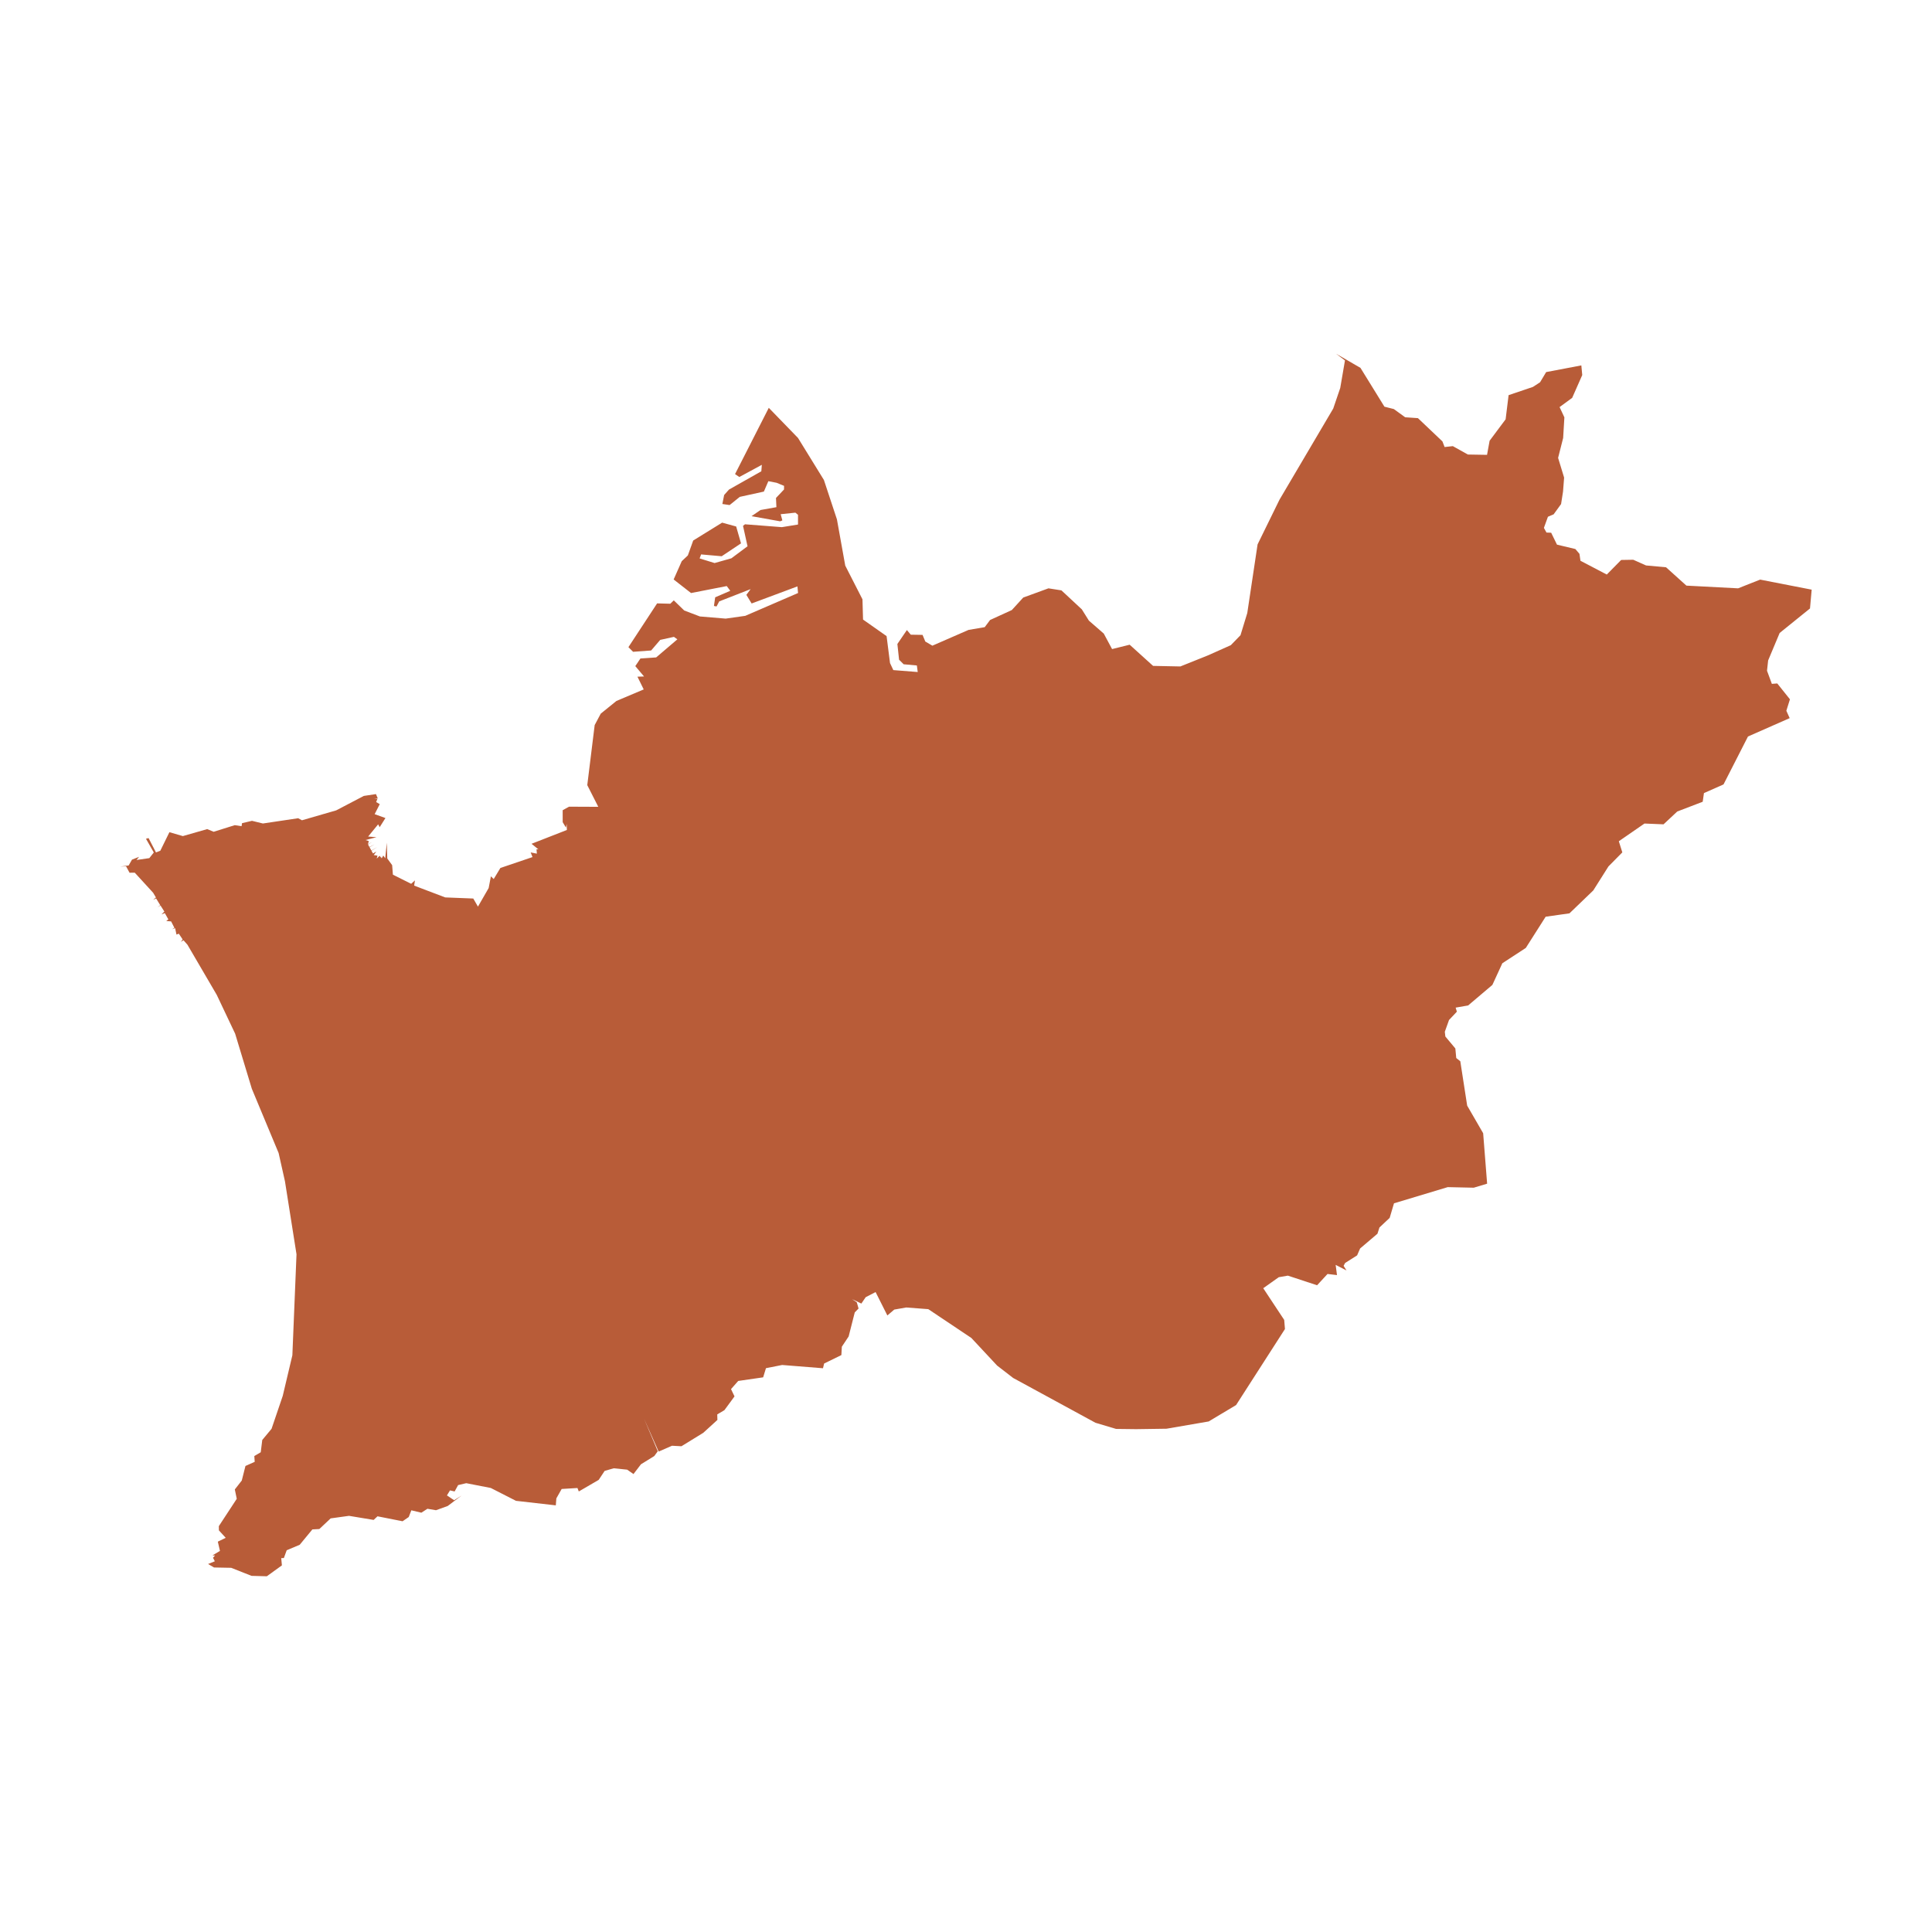
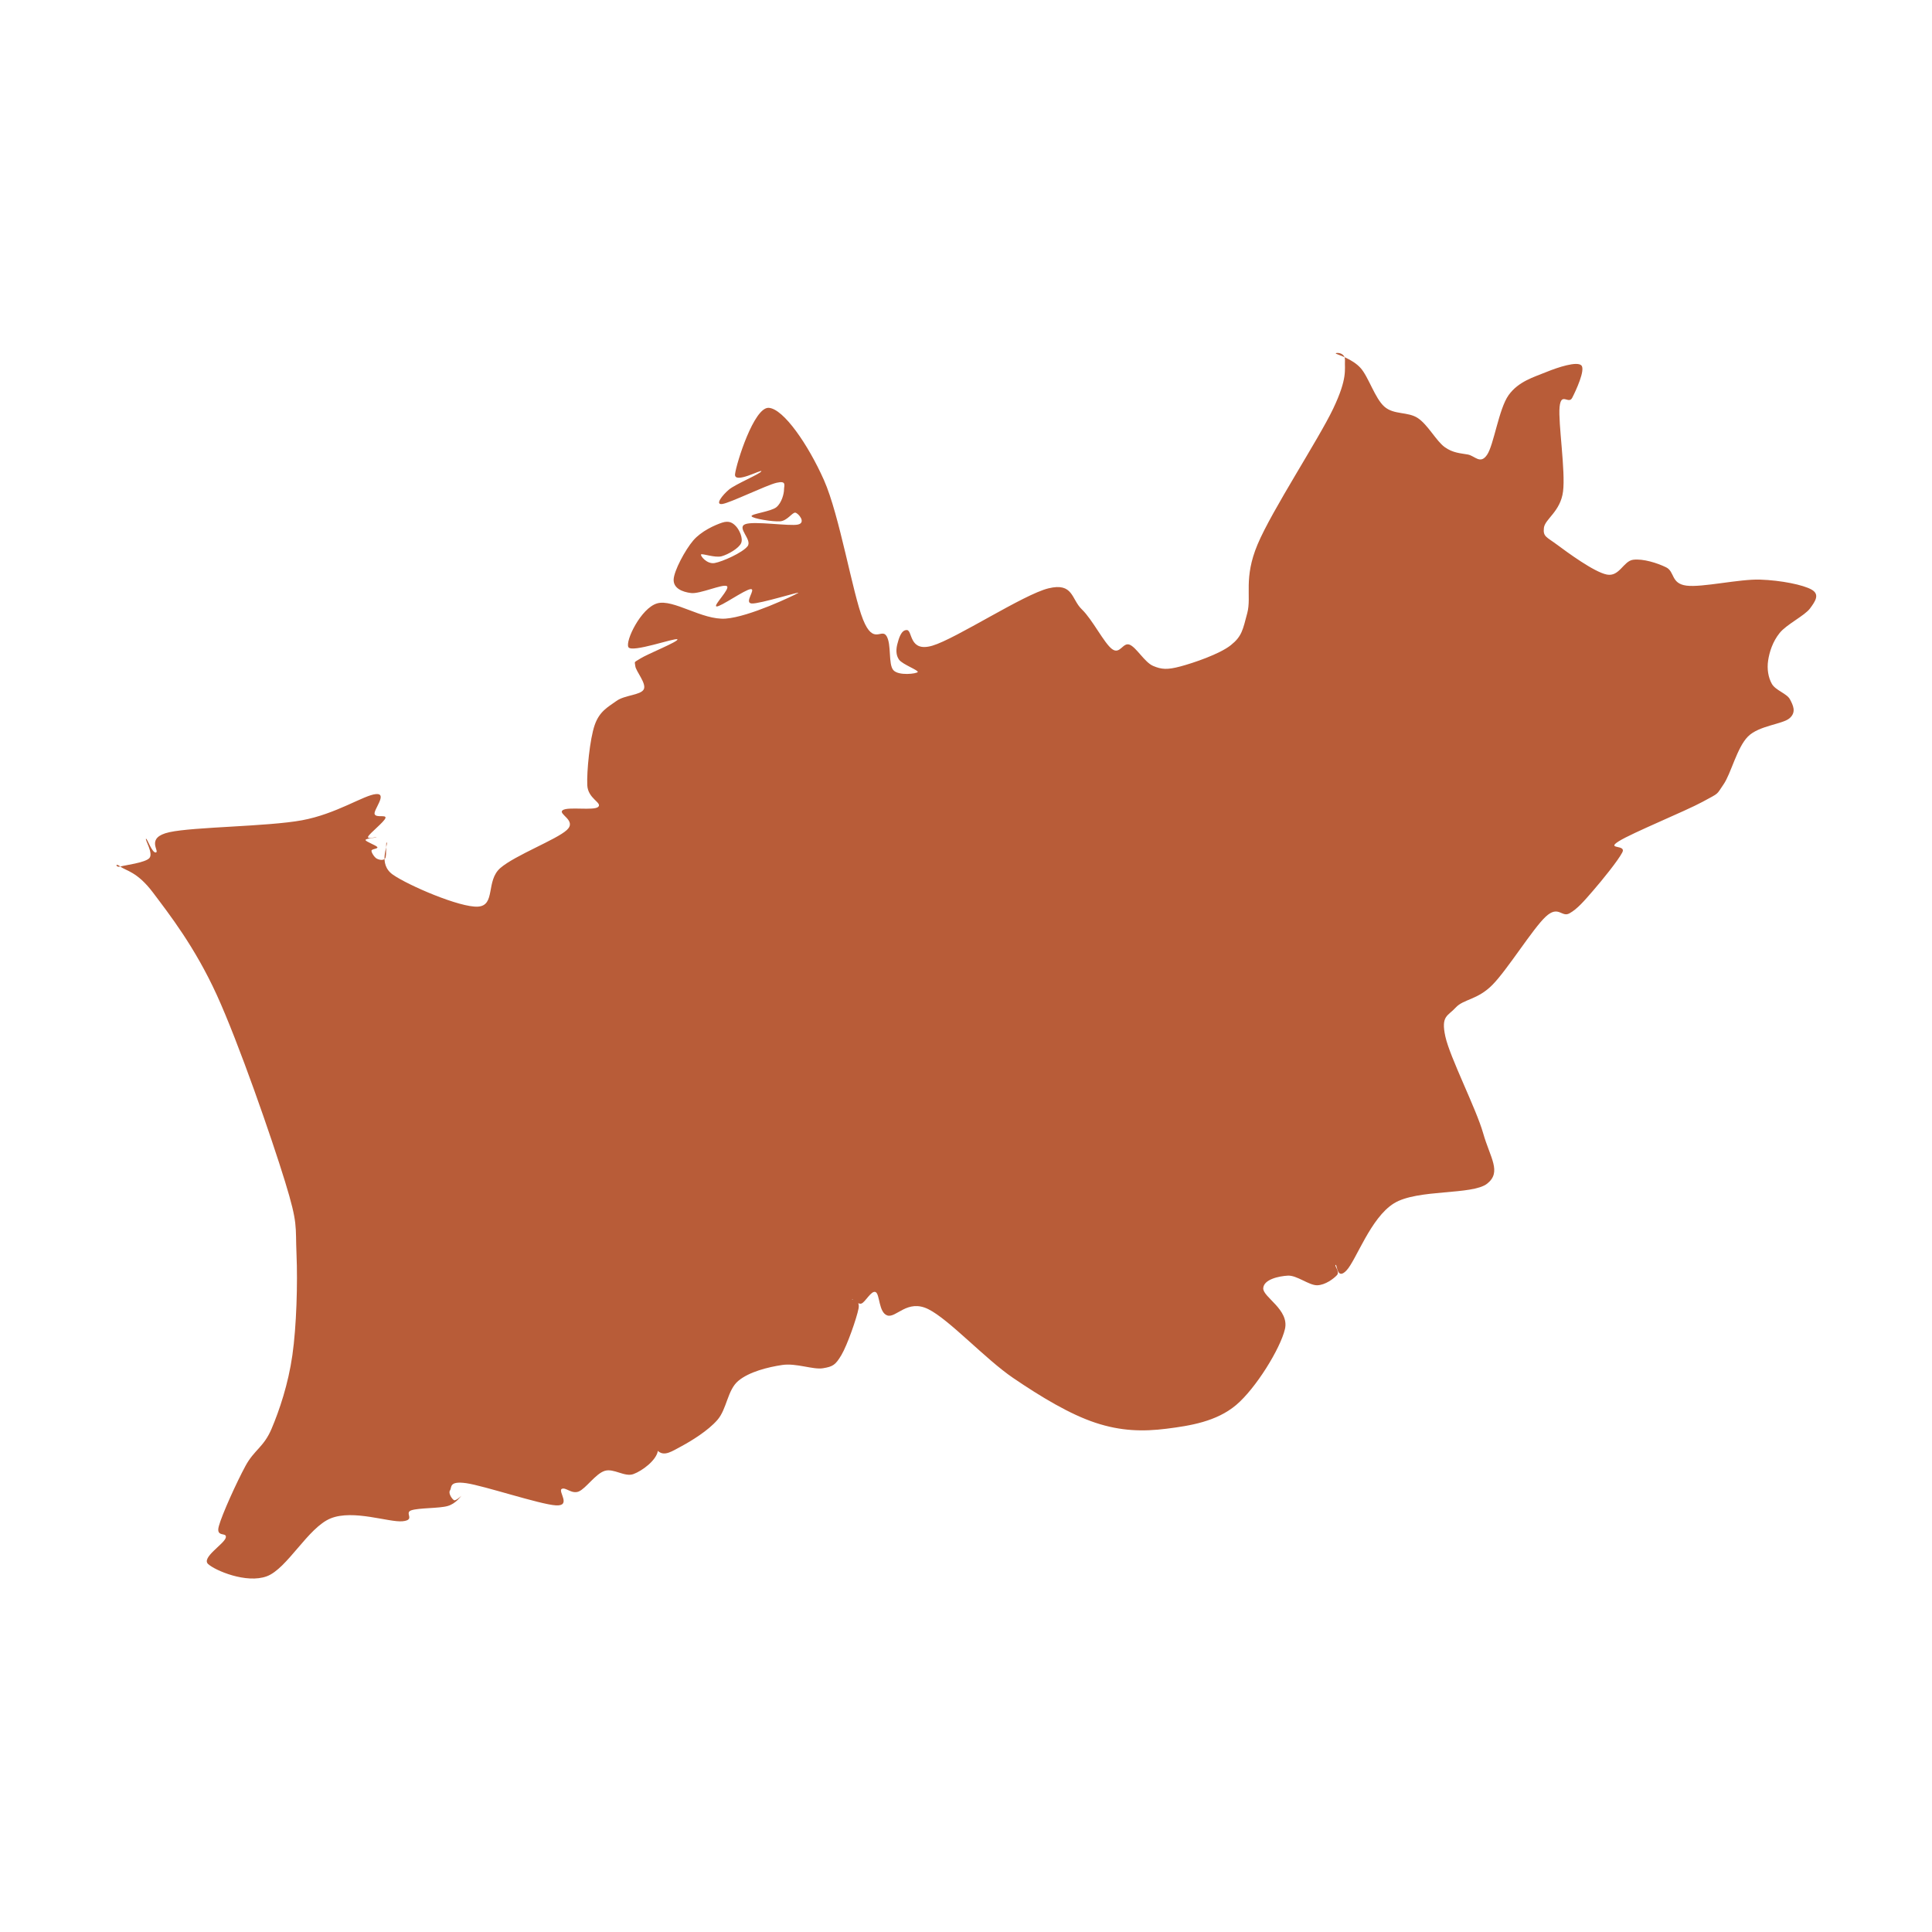
<svg xmlns="http://www.w3.org/2000/svg" viewBox="0 0 100 100" role="img" aria-label="Margem Cool">
  <g transform="translate(4.404145 16.48705) scale(0.1139896)">
-     <path d="M 16.00 248.83 L 18.60 248.72 L 20.19 251.65 L 22.56 251.63 L 30.88 260.72 L 32.17 262.88 L 30.92 263.92 L 32.26 263.33 L 34.11 266.37 L 32.91 267.33 L 34.23 266.51 L 36.00 269.28 L 34.68 270.58 L 36.20 269.98 L 37.81 272.82 L 36.86 273.58 L 39.06 273.75 L 40.54 276.63 L 39.54 277.29 L 40.89 276.82 L 41.49 279.73 L 42.56 279.33 L 44.31 281.94 L 43.49 283.03 L 44.69 282.31 L 46.48 284.34 L 59.78 307.10 L 68.13 324.72 L 75.72 349.76 L 87.88 378.93 L 90.76 391.78 L 96.00 424.90 L 94.12 470.76 L 89.75 489.20 L 84.67 504.15 L 80.45 509.22 L 79.76 514.80 L 76.84 516.51 L 77.02 519.15 L 72.82 521.02 L 71.15 527.63 L 67.99 531.68 L 68.87 535.93 L 60.73 548.35 L 60.76 550.27 L 63.86 553.65 L 60.27 555.39 L 61.24 559.60 L 57.86 561.62 L 59.01 561.67 L 58.09 562.71 L 58.91 564.30 L 55.85 565.54 L 58.54 567.12 L 66.35 567.27 L 75.57 570.92 L 82.52 571.11 L 89.37 566.16 L 89.06 562.86 L 90.25 562.85 L 91.55 559.29 L 97.45 556.81 L 103.21 549.83 L 106.36 549.66 L 111.51 544.82 L 119.84 543.67 L 131.02 545.52 L 132.78 543.88 L 144.15 546.13 L 146.96 544.21 L 148.14 541.16 L 152.69 542.24 L 155.45 540.46 L 159.34 541.12 L 164.65 539.20 L 170.95 534.46 L 167.57 536.58 L 164.31 534.39 L 165.70 532.11 L 167.80 532.60 L 169.38 529.71 L 173.08 528.84 L 184.23 531.02 L 195.65 536.85 L 213.74 538.91 L 213.99 535.74 L 216.40 531.47 L 223.57 531.03 L 224.18 532.60 L 233.22 527.34 L 235.92 523.26 L 240.03 522.08 L 246.15 522.70 L 249.01 524.70 L 252.41 520.26 L 258.45 516.52 L 260.05 514.34 L 253.78 499.49 L 260.44 514.49 L 266.50 511.84 L 270.79 512.07 L 280.70 505.97 L 287.12 500.12 L 287.05 497.61 L 290.30 495.68 L 294.89 489.43 L 293.30 486.13 L 296.56 482.42 L 307.89 480.78 L 309.17 476.62 L 316.52 475.17 L 335.06 476.65 L 335.58 474.50 L 343.41 470.67 L 343.62 466.87 L 346.71 462.22 L 349.49 451.29 L 351.21 449.53 L 350.42 446.71 L 348.29 445.27 L 352.48 447.28 L 354.46 444.38 L 358.95 442.06 L 364.29 452.68 L 367.43 450.01 L 372.87 449.06 L 382.88 449.82 L 402.43 462.90 L 414.13 475.44 L 421.42 481.07 L 458.77 501.40 L 468.14 504.20 L 477.24 504.31 L 491.05 504.11 L 510.20 500.81 L 522.64 493.36 L 544.83 458.84 L 544.49 454.71 L 534.97 440.31 L 542.02 435.31 L 546.15 434.60 L 559.42 438.97 L 564.16 433.84 L 568.46 434.35 L 567.85 429.72 L 572.77 432.24 L 571.46 430.15 L 572.14 428.86 L 577.59 425.40 L 578.96 422.26 L 586.83 415.57 L 587.74 412.73 L 592.38 408.37 L 594.34 401.76 L 618.74 394.41 L 630.56 394.67 L 636.63 392.84 L 634.83 369.94 L 627.57 357.40 L 624.45 337.26 L 622.61 335.78 L 622.20 331.44 L 617.66 326.01 L 617.42 323.85 L 619.33 318.52 L 622.89 314.74 L 622.34 312.90 L 628.00 311.92 L 639.02 302.58 L 643.54 292.75 L 654.19 285.80 L 663.21 271.62 L 674.02 270.09 L 684.83 259.69 L 691.72 248.79 L 698.02 242.41 L 696.43 237.35 L 708.08 229.31 L 716.74 229.67 L 722.96 223.85 L 734.52 219.42 L 735.08 215.49 L 743.97 211.55 L 755.08 189.79 L 774.01 181.45 L 772.50 178.10 L 774.13 172.90 L 768.37 165.70 L 765.92 165.89 L 763.72 159.93 L 764.23 155.26 L 769.46 142.78 L 783.24 131.65 L 784.00 123.11 L 760.58 118.55 L 750.59 122.51 L 727.12 121.28 L 717.87 112.95 L 708.79 112.12 L 702.98 109.53 L 697.49 109.63 L 690.96 116.25 L 679.01 109.99 L 678.56 106.85 L 676.70 104.66 L 668.35 102.67 L 665.71 97.26 L 663.58 97.18 L 662.41 95.06 L 664.24 90.01 L 666.83 88.91 L 670.21 84.25 L 671.10 78.56 L 671.59 72.23 L 668.86 63.28 L 671.15 54.24 L 671.71 44.87 L 669.53 40.21 L 675.25 36.02 L 679.82 25.67 L 679.41 21.28 L 663.43 24.32 L 660.67 28.94 L 657.43 31.05 L 646.38 34.79 L 645.03 45.76 L 637.76 55.49 L 636.59 61.90 L 627.88 61.75 L 621.06 57.94 L 617.32 58.35 L 616.34 55.80 L 605.21 45.23 L 599.42 44.84 L 594.26 41.10 L 590.00 40.03 L 579.12 22.41 L 568.07 16.00 L 572.08 19.03 L 569.93 31.54 L 566.75 40.88 L 542.35 82.26 L 532.40 102.56 L 527.72 133.73 L 524.64 143.80 L 520.25 148.32 L 509.86 152.96 L 497.33 157.98 L 484.95 157.73 L 474.32 148.11 L 466.33 150.09 L 462.56 143.06 L 455.81 137.18 L 452.60 132.06 L 443.34 123.44 L 437.45 122.51 L 425.99 126.70 L 420.81 132.37 L 410.93 136.89 L 408.50 140.14 L 401.15 141.39 L 384.74 148.55 L 381.53 146.67 L 380.27 143.65 L 374.93 143.56 L 373.16 141.45 L 368.84 147.78 L 369.61 154.92 L 371.68 156.99 L 377.69 157.54 L 378.08 160.51 L 367.00 159.64 L 365.50 156.45 L 363.94 144.21 L 353.25 136.69 L 352.99 127.50 L 345.17 112.19 L 341.39 91.19 L 335.48 73.31 L 323.72 54.23 L 310.45 40.55 L 295.13 70.64 L 297.07 71.96 L 307.29 66.43 L 307.07 69.36 L 292.38 77.66 L 290.18 80.13 L 289.37 84.21 L 292.66 84.70 L 297.28 80.98 L 308.22 78.58 L 310.25 73.86 L 313.98 74.58 L 317.38 75.97 L 317.37 77.62 L 313.72 81.48 L 313.91 85.66 L 306.68 86.95 L 302.62 89.75 L 315.62 92.08 L 316.61 91.66 L 315.85 88.85 L 322.52 88.15 L 323.72 89.12 L 323.72 93.54 L 316.40 94.73 L 299.65 93.43 L 298.75 94.14 L 300.80 103.41 L 293.47 108.87 L 285.85 111.03 L 279.04 108.93 L 279.72 107.11 L 289.07 107.94 L 297.84 102.09 L 295.64 94.43 L 289.27 92.68 L 276.13 100.80 L 273.70 107.57 L 270.93 110.18 L 267.25 118.49 L 275.15 124.65 L 291.36 121.48 L 292.96 123.63 L 286.11 126.59 L 285.55 130.52 L 286.73 130.74 L 287.94 128.44 L 302.20 122.87 L 300.27 125.48 L 302.66 129.39 L 323.46 121.63 L 323.74 124.64 L 299.77 135.00 L 290.88 136.26 L 279.17 135.28 L 272.05 132.57 L 267.31 127.97 L 265.74 129.50 L 259.74 129.35 L 246.71 149.22 L 248.84 151.33 L 257.03 150.73 L 261.15 145.92 L 267.38 144.55 L 268.94 145.67 L 259.31 153.88 L 252.17 154.36 L 249.84 157.83 L 253.81 162.53 L 250.81 162.63 L 253.66 168.41 L 241.27 173.65 L 234.15 179.41 L 231.39 184.61 L 228.03 211.87 L 233.03 221.72 L 219.74 221.66 L 216.86 223.26 L 216.87 228.69 L 218.33 231.14 L 218.68 229.53 L 218.76 232.24 L 202.72 238.51 L 205.86 241.05 L 204.98 240.97 L 205.14 242.98 L 202.33 242.43 L 203.16 244.54 L 188.58 249.49 L 185.54 254.52 L 184.27 253.27 L 183.25 258.60 L 178.39 267.04 L 176.27 263.36 L 163.53 262.86 L 149.42 257.50 L 149.78 255.12 L 148.07 256.68 L 139.77 252.53 L 139.43 248.21 L 137.22 245.17 L 137.00 238.00 L 136.29 245.07 L 135.39 243.83 L 134.72 245.07 L 134.67 243.46 L 134.65 245.10 L 133.74 243.96 L 132.42 245.23 L 132.77 243.88 L 131.07 243.64 L 132.26 242.03 L 130.73 242.89 L 130.04 241.66 L 132.70 240.02 L 129.99 241.54 L 129.17 240.07 L 131.43 238.78 L 129.10 239.95 L 128.50 238.86 L 130.25 237.72 L 128.43 238.74 L 128.83 237.28 L 127.35 236.80 L 132.32 235.52 L 128.53 235.22 L 133.07 229.67 L 133.76 230.97 L 136.38 226.82 L 131.48 225.05 L 133.80 220.51 L 132.17 219.56 L 132.73 218.13 L 131.24 217.99 L 132.91 217.92 L 132.07 215.94 L 126.56 216.77 L 114.03 223.33 L 98.48 227.83 L 96.76 226.90 L 80.74 229.29 L 75.79 228.08 L 71.27 229.14 L 71.06 230.52 L 67.96 230.05 L 58.39 233.05 L 55.45 231.84 L 44.39 235.01 L 38.29 233.24 L 34.16 241.66 L 32.19 242.43 L 28.82 235.91 L 27.65 236.23 L 31.20 242.46 L 29.17 245.02 L 23.35 245.86 L 24.52 244.43 L 21.30 245.70 L 19.77 248.36 L 16.00 248.83 Z" fill="#B85C38" />
+     <path d="M 16.00 248.83 C 18.48 250.81, 23.58 251.01, 30.88 260.72 C 38.17 270.43, 49.80 285.25, 59.78 307.10 C 69.76 328.94, 84.73 372.15, 90.76 391.78 C 96.80 411.42, 95.44 411.74, 96.00 424.90 C 96.56 438.07, 96.01 457.55, 94.12 470.76 C 92.23 483.96, 88.22 495.77, 84.67 504.15 C 81.12 512.52, 76.81 513.65, 72.82 521.02 C 68.83 528.39, 62.22 542.91, 60.73 548.35 C 59.23 553.78, 64.67 550.79, 63.86 553.65 C 63.04 556.52, 52.74 562.63, 55.85 565.54 C 58.96 568.45, 73.24 574.56, 82.52 571.11 C 91.79 567.66, 101.24 548.98, 111.51 544.82 C 121.78 540.66, 138.05 546.74, 144.15 546.13 C 150.26 545.52, 144.73 542.31, 148.14 541.16 C 151.56 540.00, 160.85 540.32, 164.65 539.20 C 168.45 538.09, 170.46 534.90, 170.95 534.46 C 171.44 534.03, 168.45 536.97, 167.57 536.58 C 166.70 536.19, 164.78 533.40, 165.70 532.11 C 166.61 530.82, 165.07 527.71, 173.08 528.84 C 181.09 529.98, 206.52 538.47, 213.74 538.91 C 220.96 539.35, 214.66 532.52, 216.40 531.47 C 218.14 530.42, 220.93 533.97, 224.18 532.60 C 227.43 531.23, 231.78 524.58, 235.92 523.26 C 240.06 521.94, 244.98 526.19, 249.01 524.70 C 253.03 523.21, 259.25 518.54, 260.05 514.34 C 260.85 510.13, 253.72 499.46, 253.78 499.49 C 253.85 499.51, 257.60 512.39, 260.44 514.49 C 263.27 516.59, 266.34 514.46, 270.79 512.07 C 275.24 509.67, 282.83 505.06, 287.12 500.12 C 291.42 495.18, 291.66 486.58, 296.56 482.42 C 301.46 478.27, 310.10 476.13, 316.52 475.17 C 322.94 474.21, 330.58 477.40, 335.06 476.65 C 339.55 475.90, 340.72 475.19, 343.41 470.67 C 346.11 466.15, 350.40 453.77, 351.21 449.53 C 352.02 445.30, 348.08 445.64, 348.29 445.27 C 348.50 444.89, 350.70 447.82, 352.48 447.28 C 354.25 446.75, 356.98 441.16, 358.95 442.06 C 360.92 442.96, 360.30 451.39, 364.29 452.68 C 368.28 453.98, 373.35 445.09, 382.88 449.82 C 392.40 454.55, 408.77 472.48, 421.42 481.07 C 434.07 489.67, 447.17 497.56, 458.77 501.40 C 470.38 505.24, 480.40 505.45, 491.05 504.11 C 501.69 502.77, 513.68 500.90, 522.64 493.36 C 531.60 485.81, 542.77 467.68, 544.83 458.84 C 546.88 450.00, 534.75 444.35, 534.97 440.31 C 535.19 436.28, 542.08 434.83, 546.15 434.60 C 550.23 434.38, 555.70 439.01, 559.42 438.97 C 563.14 438.92, 567.06 435.89, 568.46 434.35 C 569.86 432.80, 567.13 430.07, 567.85 429.72 C 568.56 429.37, 568.35 436.90, 572.77 432.24 C 577.18 427.58, 583.70 408.32, 594.34 401.76 C 604.99 395.19, 629.88 398.14, 636.63 392.84 C 643.37 387.54, 637.99 381.08, 634.83 369.94 C 631.67 358.80, 619.74 335.51, 617.66 326.01 C 615.58 316.50, 618.79 316.80, 622.34 312.90 C 625.90 308.99, 632.21 309.46, 639.02 302.58 C 645.83 295.70, 657.38 277.03, 663.21 271.62 C 669.05 266.20, 670.42 272.08, 674.02 270.09 C 677.63 268.11, 680.83 264.31, 684.83 259.69 C 688.83 255.08, 696.09 246.14, 698.02 242.41 C 699.95 238.69, 690.34 241.18, 696.43 237.35 C 702.51 233.52, 726.60 223.72, 734.52 219.42 C 742.44 215.12, 740.54 216.48, 743.97 211.55 C 747.39 206.61, 750.07 194.81, 755.08 189.79 C 760.09 184.77, 770.83 184.27, 774.01 181.45 C 777.18 178.64, 775.48 175.49, 774.13 172.90 C 772.78 170.30, 767.57 168.83, 765.92 165.89 C 764.27 162.95, 763.65 159.11, 764.23 155.26 C 764.82 151.40, 766.29 146.71, 769.46 142.78 C 772.62 138.85, 780.82 134.93, 783.24 131.65 C 785.67 128.37, 787.78 125.29, 784.00 123.11 C 780.22 120.93, 770.06 118.86, 760.58 118.55 C 751.10 118.24, 734.24 122.21, 727.12 121.28 C 720.00 120.34, 721.90 114.91, 717.87 112.95 C 713.85 110.99, 707.46 108.98, 702.98 109.53 C 698.49 110.08, 696.73 117.40, 690.96 116.25 C 685.19 115.11, 673.11 106.20, 668.35 102.67 C 663.60 99.14, 661.95 99.08, 662.41 95.06 C 662.87 91.04, 669.92 87.70, 671.10 78.56 C 672.29 69.42, 668.84 47.30, 669.53 40.21 C 670.22 33.12, 673.60 39.17, 675.25 36.02 C 676.89 32.86, 681.38 23.23, 679.41 21.28 C 677.44 19.33, 668.94 22.07, 663.43 24.32 C 657.93 26.58, 650.86 28.53, 646.38 34.79 C 641.91 41.05, 639.68 57.41, 636.59 61.90 C 633.51 66.39, 631.09 62.35, 627.88 61.75 C 624.67 61.16, 621.10 61.10, 617.32 58.35 C 613.54 55.60, 609.76 48.29, 605.21 45.23 C 600.65 42.18, 594.35 43.83, 590.00 40.03 C 585.65 36.22, 582.77 26.41, 579.12 22.41 C 575.46 18.40, 569.24 16.56, 568.07 16.00 C 566.89 15.44, 572.30 14.89, 572.08 19.03 C 571.86 23.18, 573.36 26.96, 566.75 40.88 C 560.14 54.80, 538.91 87.08, 532.40 102.56 C 525.90 118.03, 529.74 126.10, 527.72 133.73 C 525.69 141.36, 525.31 144.28, 520.25 148.32 C 515.19 152.36, 503.22 156.42, 497.33 157.98 C 491.45 159.55, 488.79 159.38, 484.95 157.73 C 481.11 156.09, 477.42 149.38, 474.32 148.11 C 471.22 146.84, 469.95 152.77, 466.33 150.09 C 462.71 147.42, 457.41 136.66, 452.60 132.06 C 447.79 127.46, 448.76 119.77, 437.45 122.51 C 426.14 125.26, 395.45 145.39, 384.74 148.55 C 374.02 151.70, 375.81 141.57, 373.16 141.45 C 370.51 141.32, 369.43 145.53, 368.84 147.78 C 368.25 150.02, 368.07 152.80, 369.61 154.92 C 371.15 157.05, 378.52 159.72, 378.08 160.51 C 377.64 161.29, 369.36 162.36, 367.00 159.64 C 364.64 156.92, 366.23 148.03, 363.94 144.21 C 361.65 140.38, 357.99 148.50, 353.25 136.69 C 348.50 124.87, 342.61 89.33, 335.48 73.31 C 328.35 57.29, 317.18 41.00, 310.45 40.55 C 303.73 40.11, 295.69 65.84, 295.13 70.64 C 294.57 75.44, 307.53 68.19, 307.07 69.36 C 306.61 70.53, 295.33 75.19, 292.38 77.66 C 289.43 80.14, 285.77 84.72, 289.37 84.21 C 292.97 83.69, 309.31 75.68, 313.98 74.58 C 318.65 73.49, 317.39 75.78, 317.37 77.62 C 317.36 79.47, 316.37 83.63, 313.91 85.66 C 311.45 87.68, 302.34 88.68, 302.62 89.75 C 302.91 90.82, 312.30 92.35, 315.62 92.08 C 318.94 91.81, 321.17 87.91, 322.52 88.15 C 323.87 88.39, 327.53 92.66, 323.72 93.54 C 319.91 94.42, 303.47 91.79, 299.65 93.43 C 295.83 95.08, 303.10 100.48, 300.80 103.41 C 298.49 106.35, 289.36 110.41, 285.85 111.03 C 282.33 111.65, 279.19 107.63, 279.72 107.11 C 280.26 106.60, 286.05 108.77, 289.07 107.94 C 292.09 107.10, 296.75 104.35, 297.84 102.09 C 298.94 99.84, 297.07 96.00, 295.64 94.43 C 294.21 92.86, 292.53 91.62, 289.27 92.68 C 286.02 93.75, 279.80 96.50, 276.13 100.80 C 272.46 105.10, 267.42 114.52, 267.25 118.49 C 267.09 122.47, 271.13 124.16, 275.15 124.65 C 279.17 125.15, 289.43 120.47, 291.36 121.48 C 293.29 122.49, 284.92 130.51, 286.73 130.74 C 288.53 130.98, 299.55 123.10, 302.20 122.87 C 304.86 122.65, 299.07 129.09, 302.66 129.39 C 306.25 129.68, 325.71 123.49, 323.74 124.64 C 321.78 125.79, 301.54 135.48, 290.88 136.26 C 280.21 137.05, 267.10 127.20, 259.74 129.35 C 252.37 131.51, 245.18 146.50, 246.71 149.22 C 248.25 151.94, 268.03 144.81, 268.94 145.67 C 269.85 146.53, 255.35 152.33, 252.17 154.36 C 248.98 156.39, 249.59 155.49, 249.84 157.83 C 250.09 160.18, 255.09 165.78, 253.66 168.41 C 252.23 171.05, 244.98 170.95, 241.27 173.65 C 237.56 176.35, 233.59 178.24, 231.39 184.61 C 229.18 190.98, 227.75 205.69, 228.03 211.87 C 228.30 218.06, 234.89 219.82, 233.03 221.72 C 231.17 223.62, 219.24 221.51, 216.86 223.26 C 214.49 225.02, 223.48 227.86, 218.76 232.24 C 214.05 236.61, 195.31 243.69, 188.58 249.49 C 181.86 255.29, 186.53 266.53, 178.39 267.04 C 170.26 267.54, 146.67 257.37, 139.77 252.53 C 132.87 247.69, 137.58 239.25, 137.00 238.00 C 136.42 236.76, 137.05 243.87, 136.29 245.07 C 135.52 246.28, 133.46 245.80, 132.42 245.23 C 131.38 244.66, 130.00 242.52, 130.04 241.66 C 130.09 240.79, 133.15 240.83, 132.70 240.02 C 132.25 239.21, 127.41 237.55, 127.35 236.80 C 127.29 236.05, 132.13 235.78, 132.32 235.52 C 132.52 235.25, 127.85 236.67, 128.53 235.22 C 129.20 233.77, 135.89 228.51, 136.38 226.82 C 136.87 225.12, 132.20 226.86, 131.48 225.05 C 130.77 223.24, 137.57 215.47, 132.07 215.94 C 126.57 216.40, 114.11 224.95, 98.48 227.83 C 82.85 230.71, 49.34 230.80, 38.29 233.24 C 27.24 235.67, 33.96 241.93, 32.19 242.43 C 30.41 242.93, 28.15 235.80, 27.65 236.23 C 27.15 236.66, 31.12 242.92, 29.17 245.02 C 27.23 247.12, 18.20 248.19, 16.00 248.83 C 13.80 249.46, 13.52 246.84, 16.00 248.83 Z" fill="#B85C38" />
  </g>
</svg>
